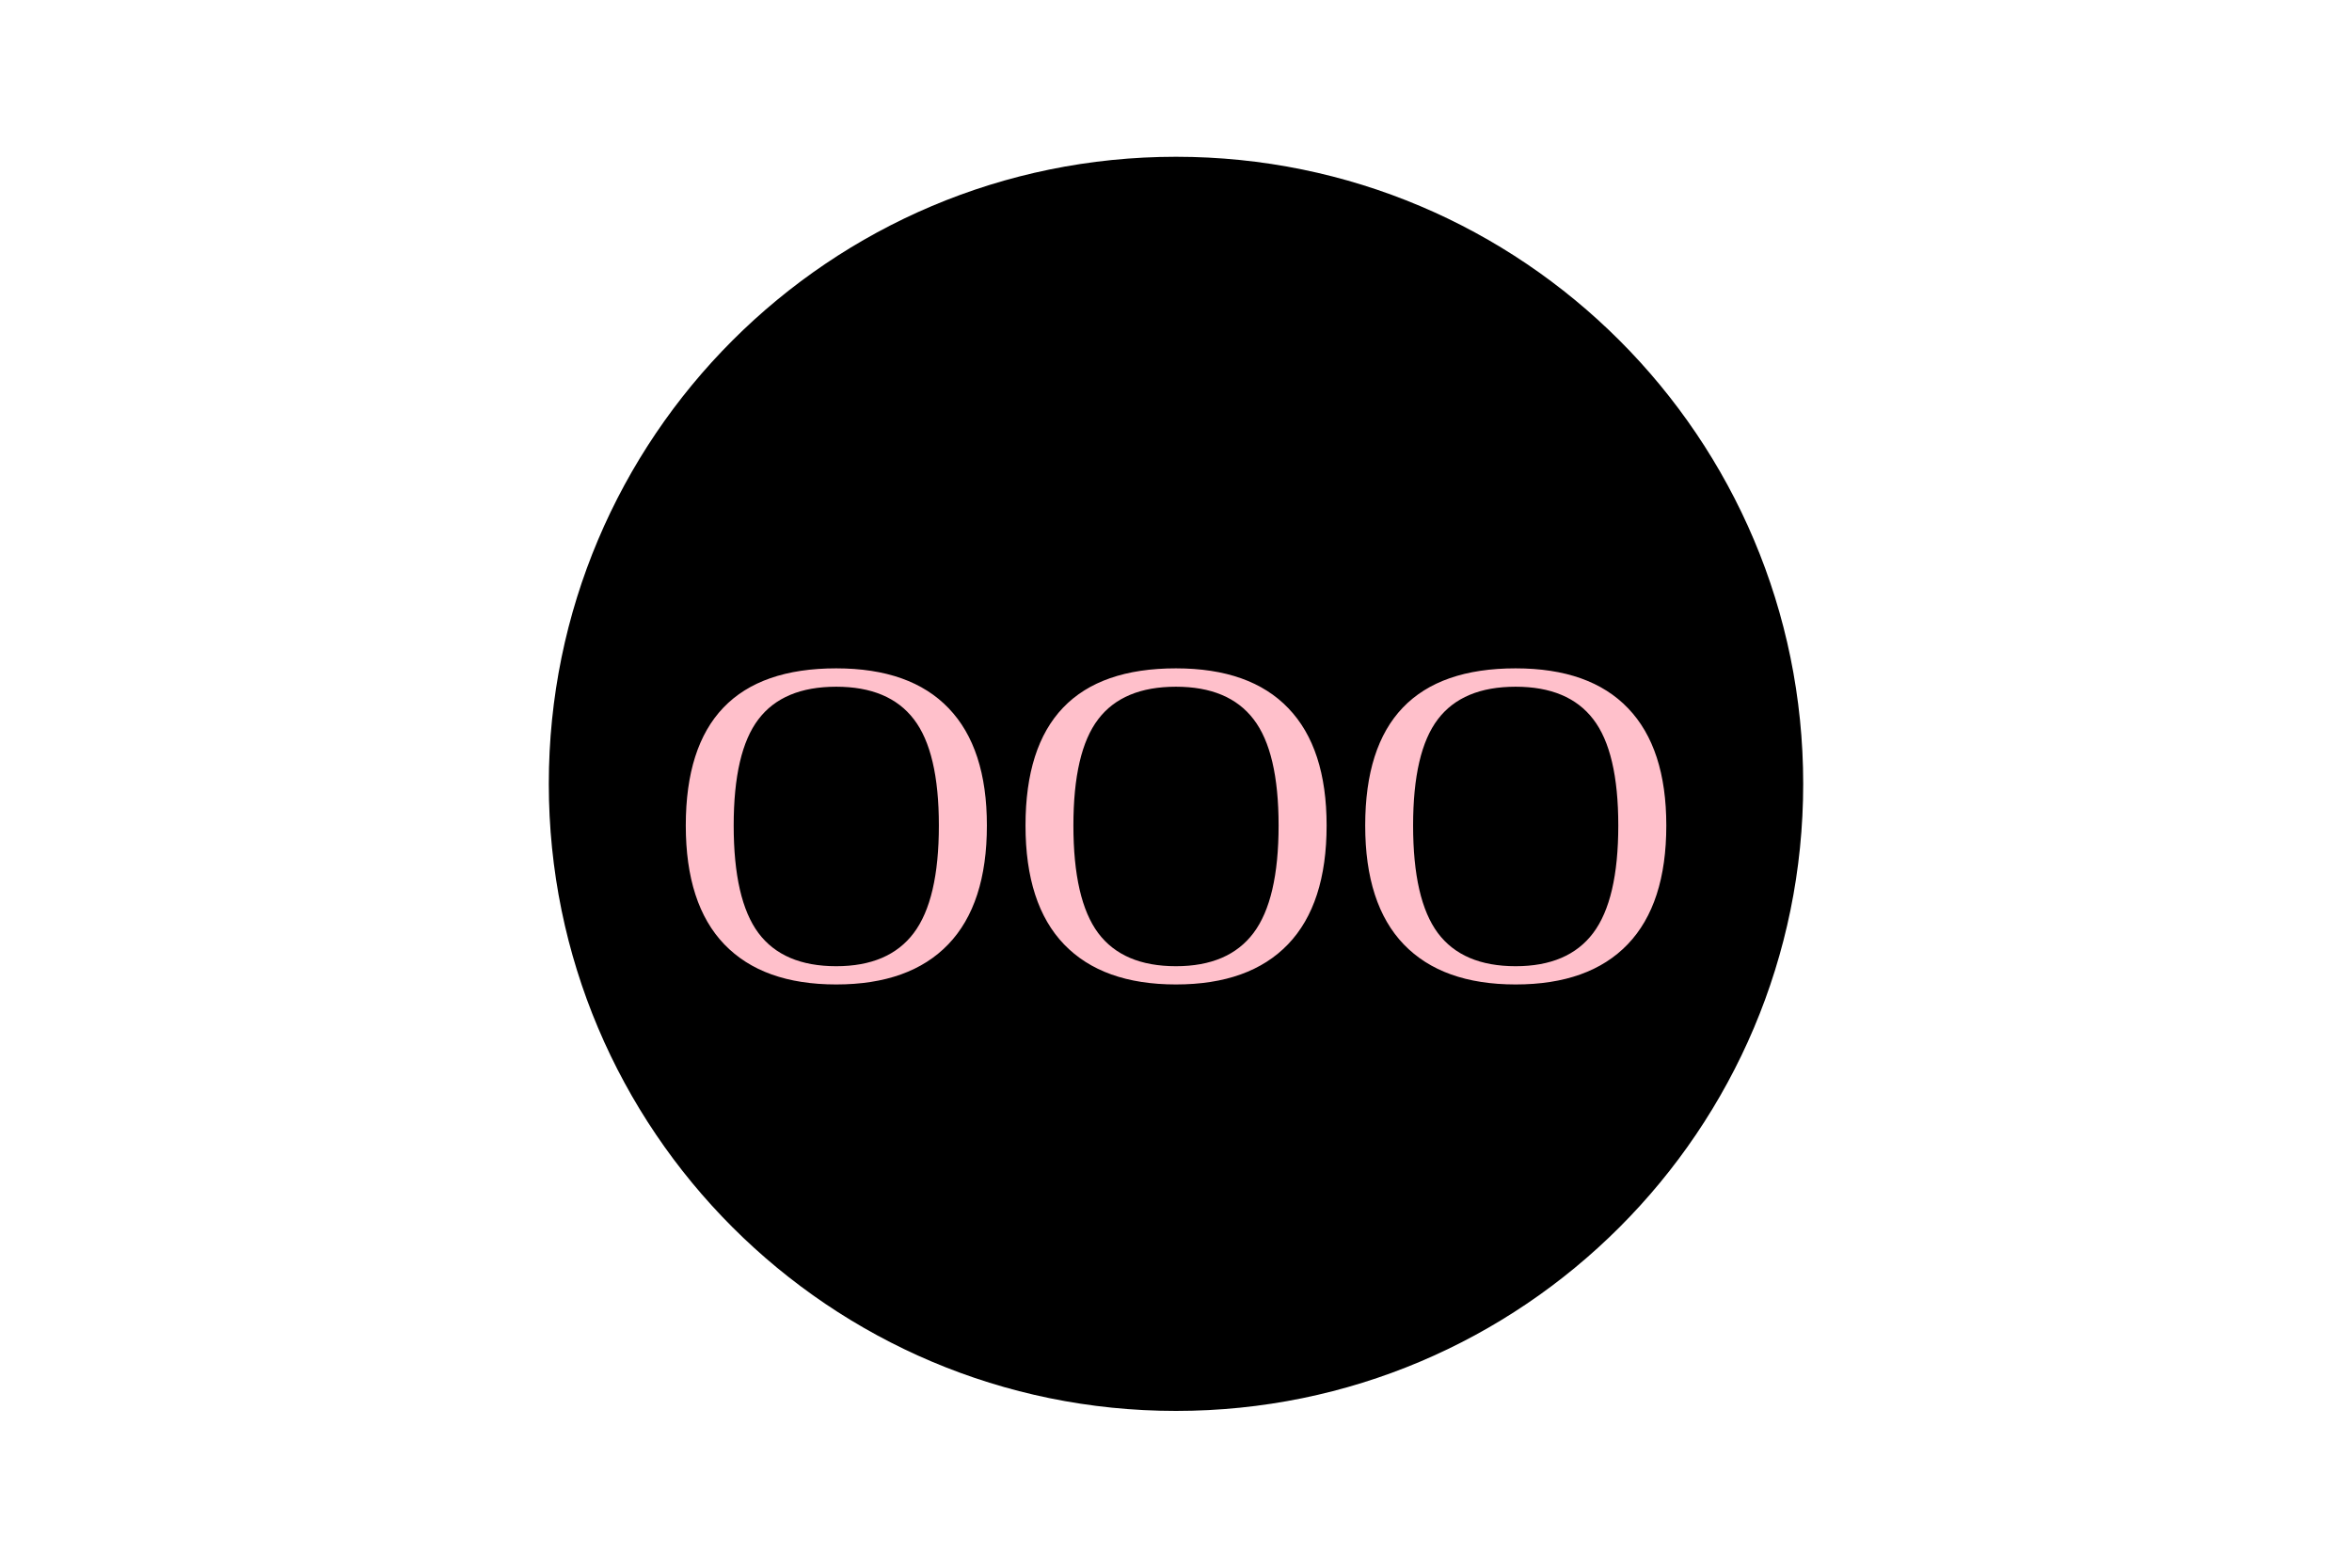
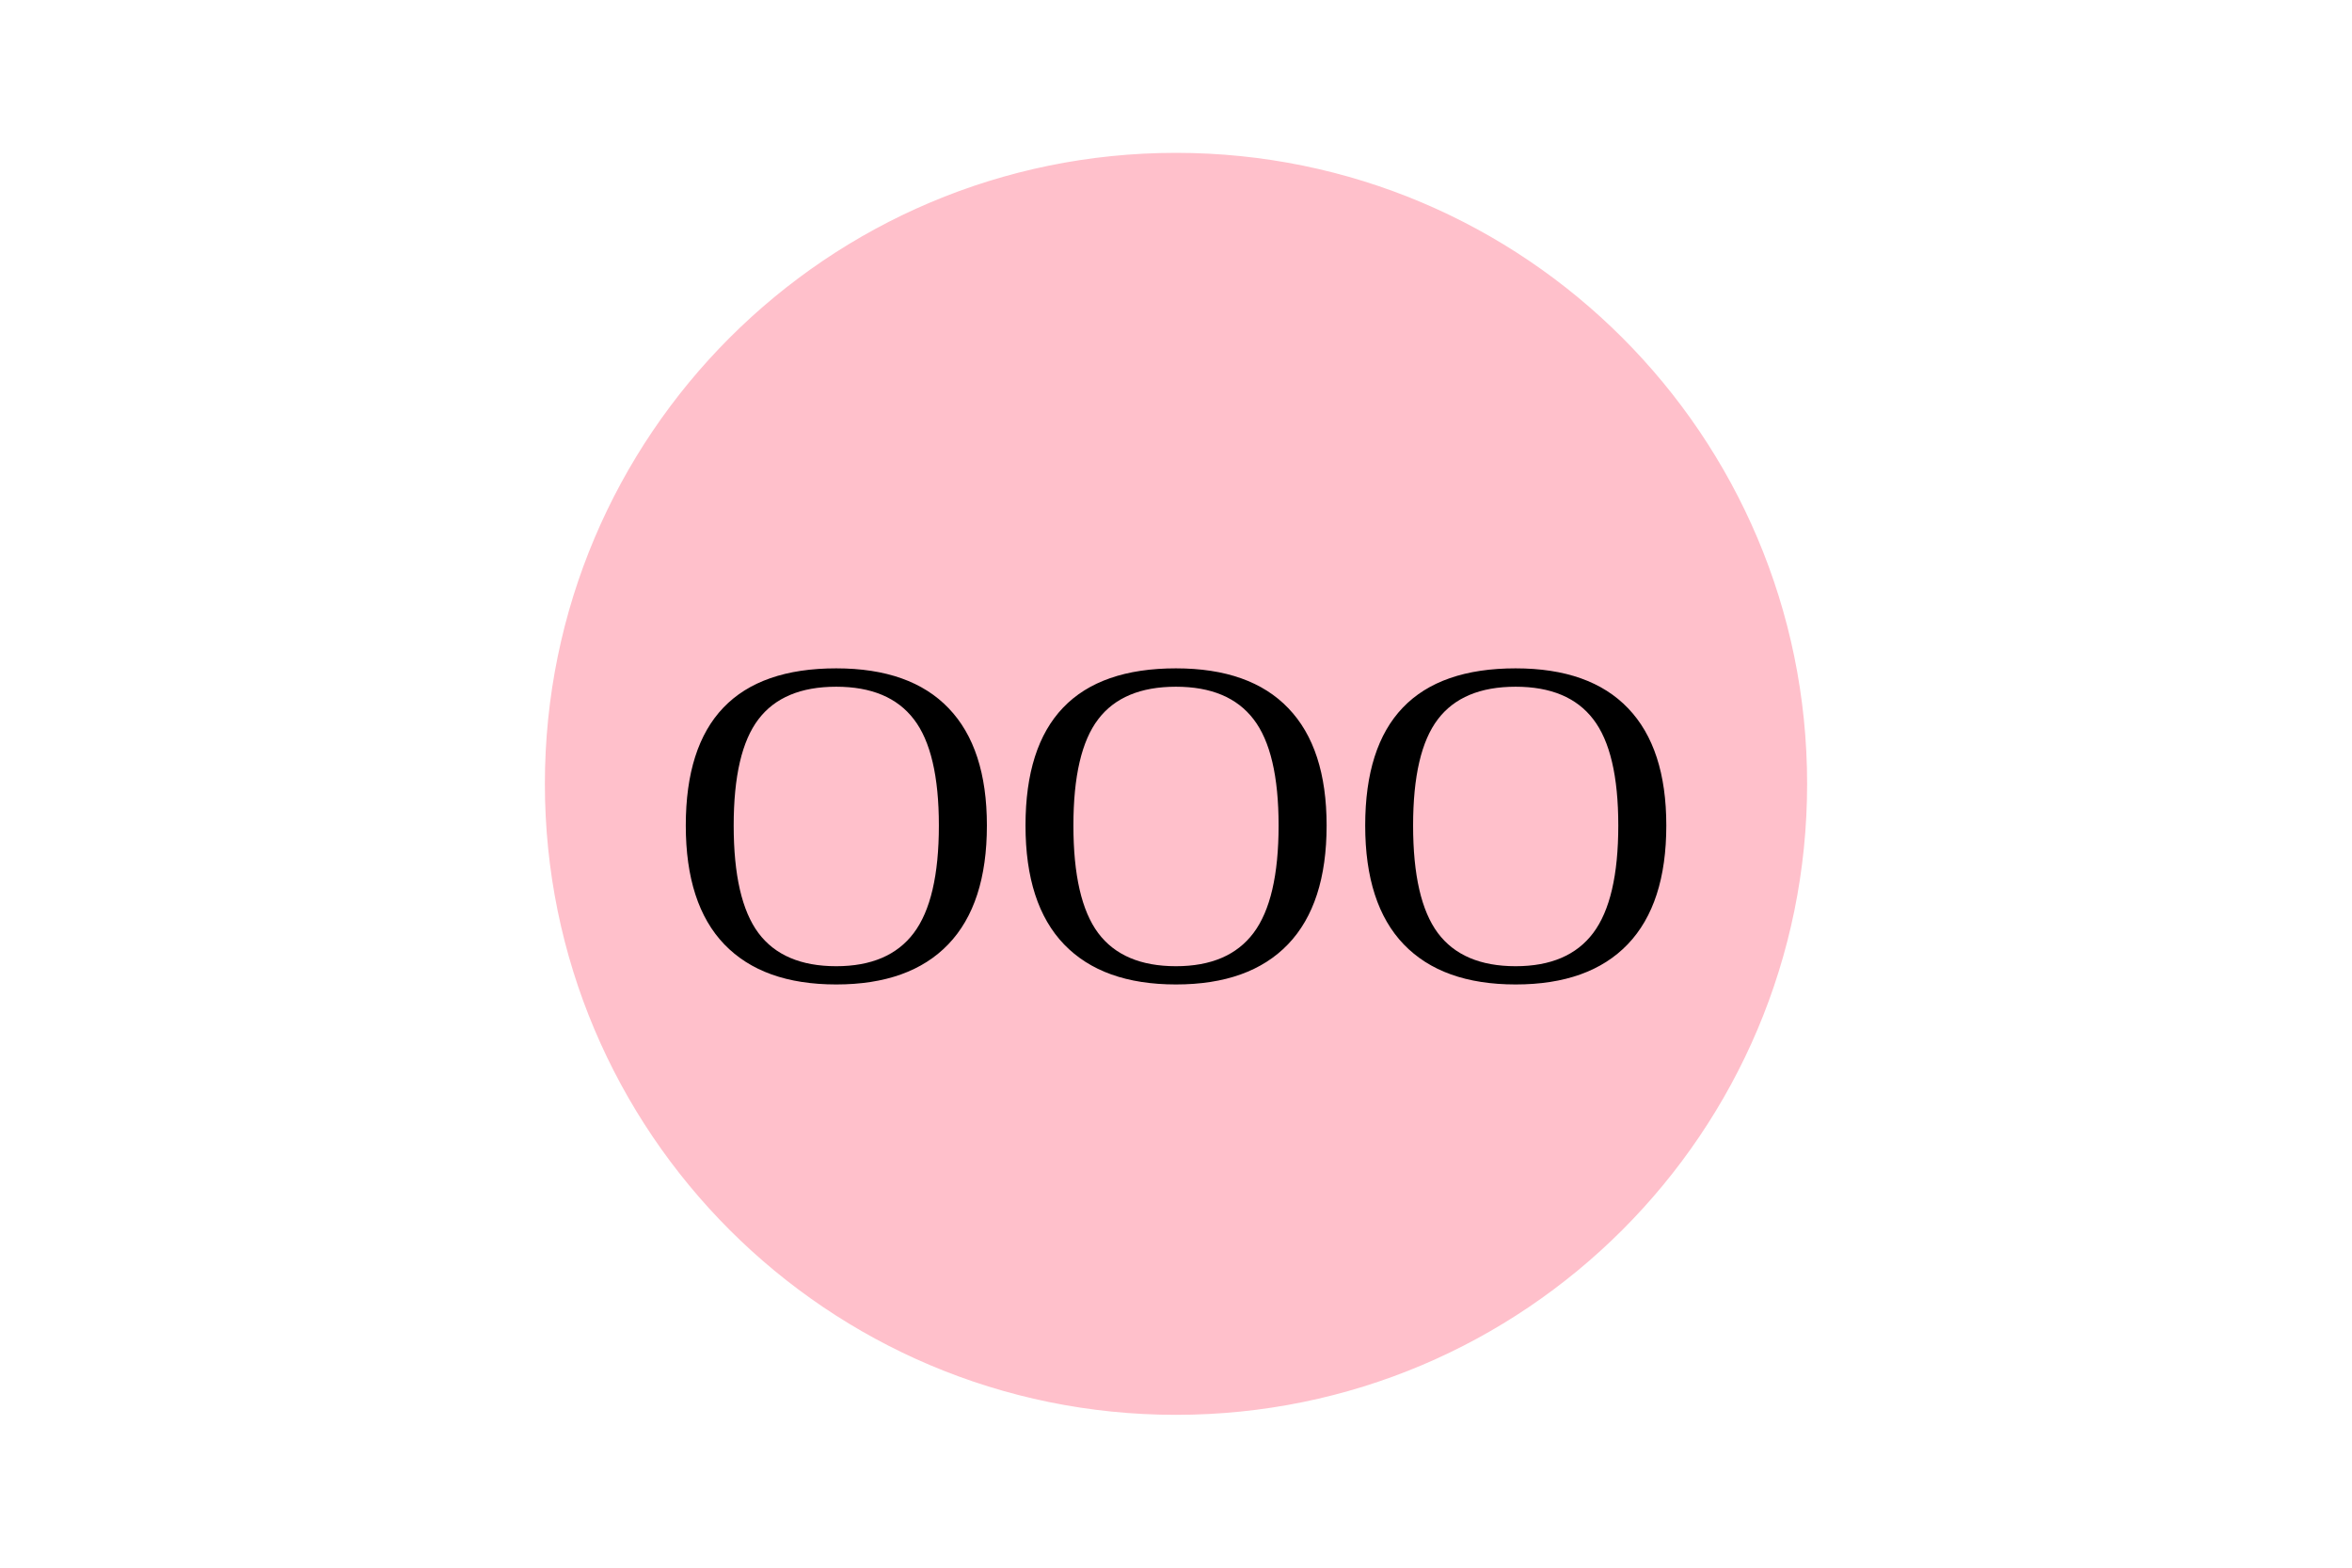
- <svg xmlns="http://www.w3.org/2000/svg" width="300" height="200">
-   <circle cx="150" cy="100" r="80" fill="BLACK" />
-   <text x="150" y="125" font-size="60" text-anchor="middle" fill="PINK">OOO</text>
+ <svg xmlns="http://www.w3.org/2000/svg" version="1.1" width="300" height="200">
+   <circle cx="150" cy="100" r="80" stroke="PINK" fill="PINK" />
+   <text x="150" y="125" font-size="60" text-anchor="middle" fill="BLACK">OOO</text>
</svg>
